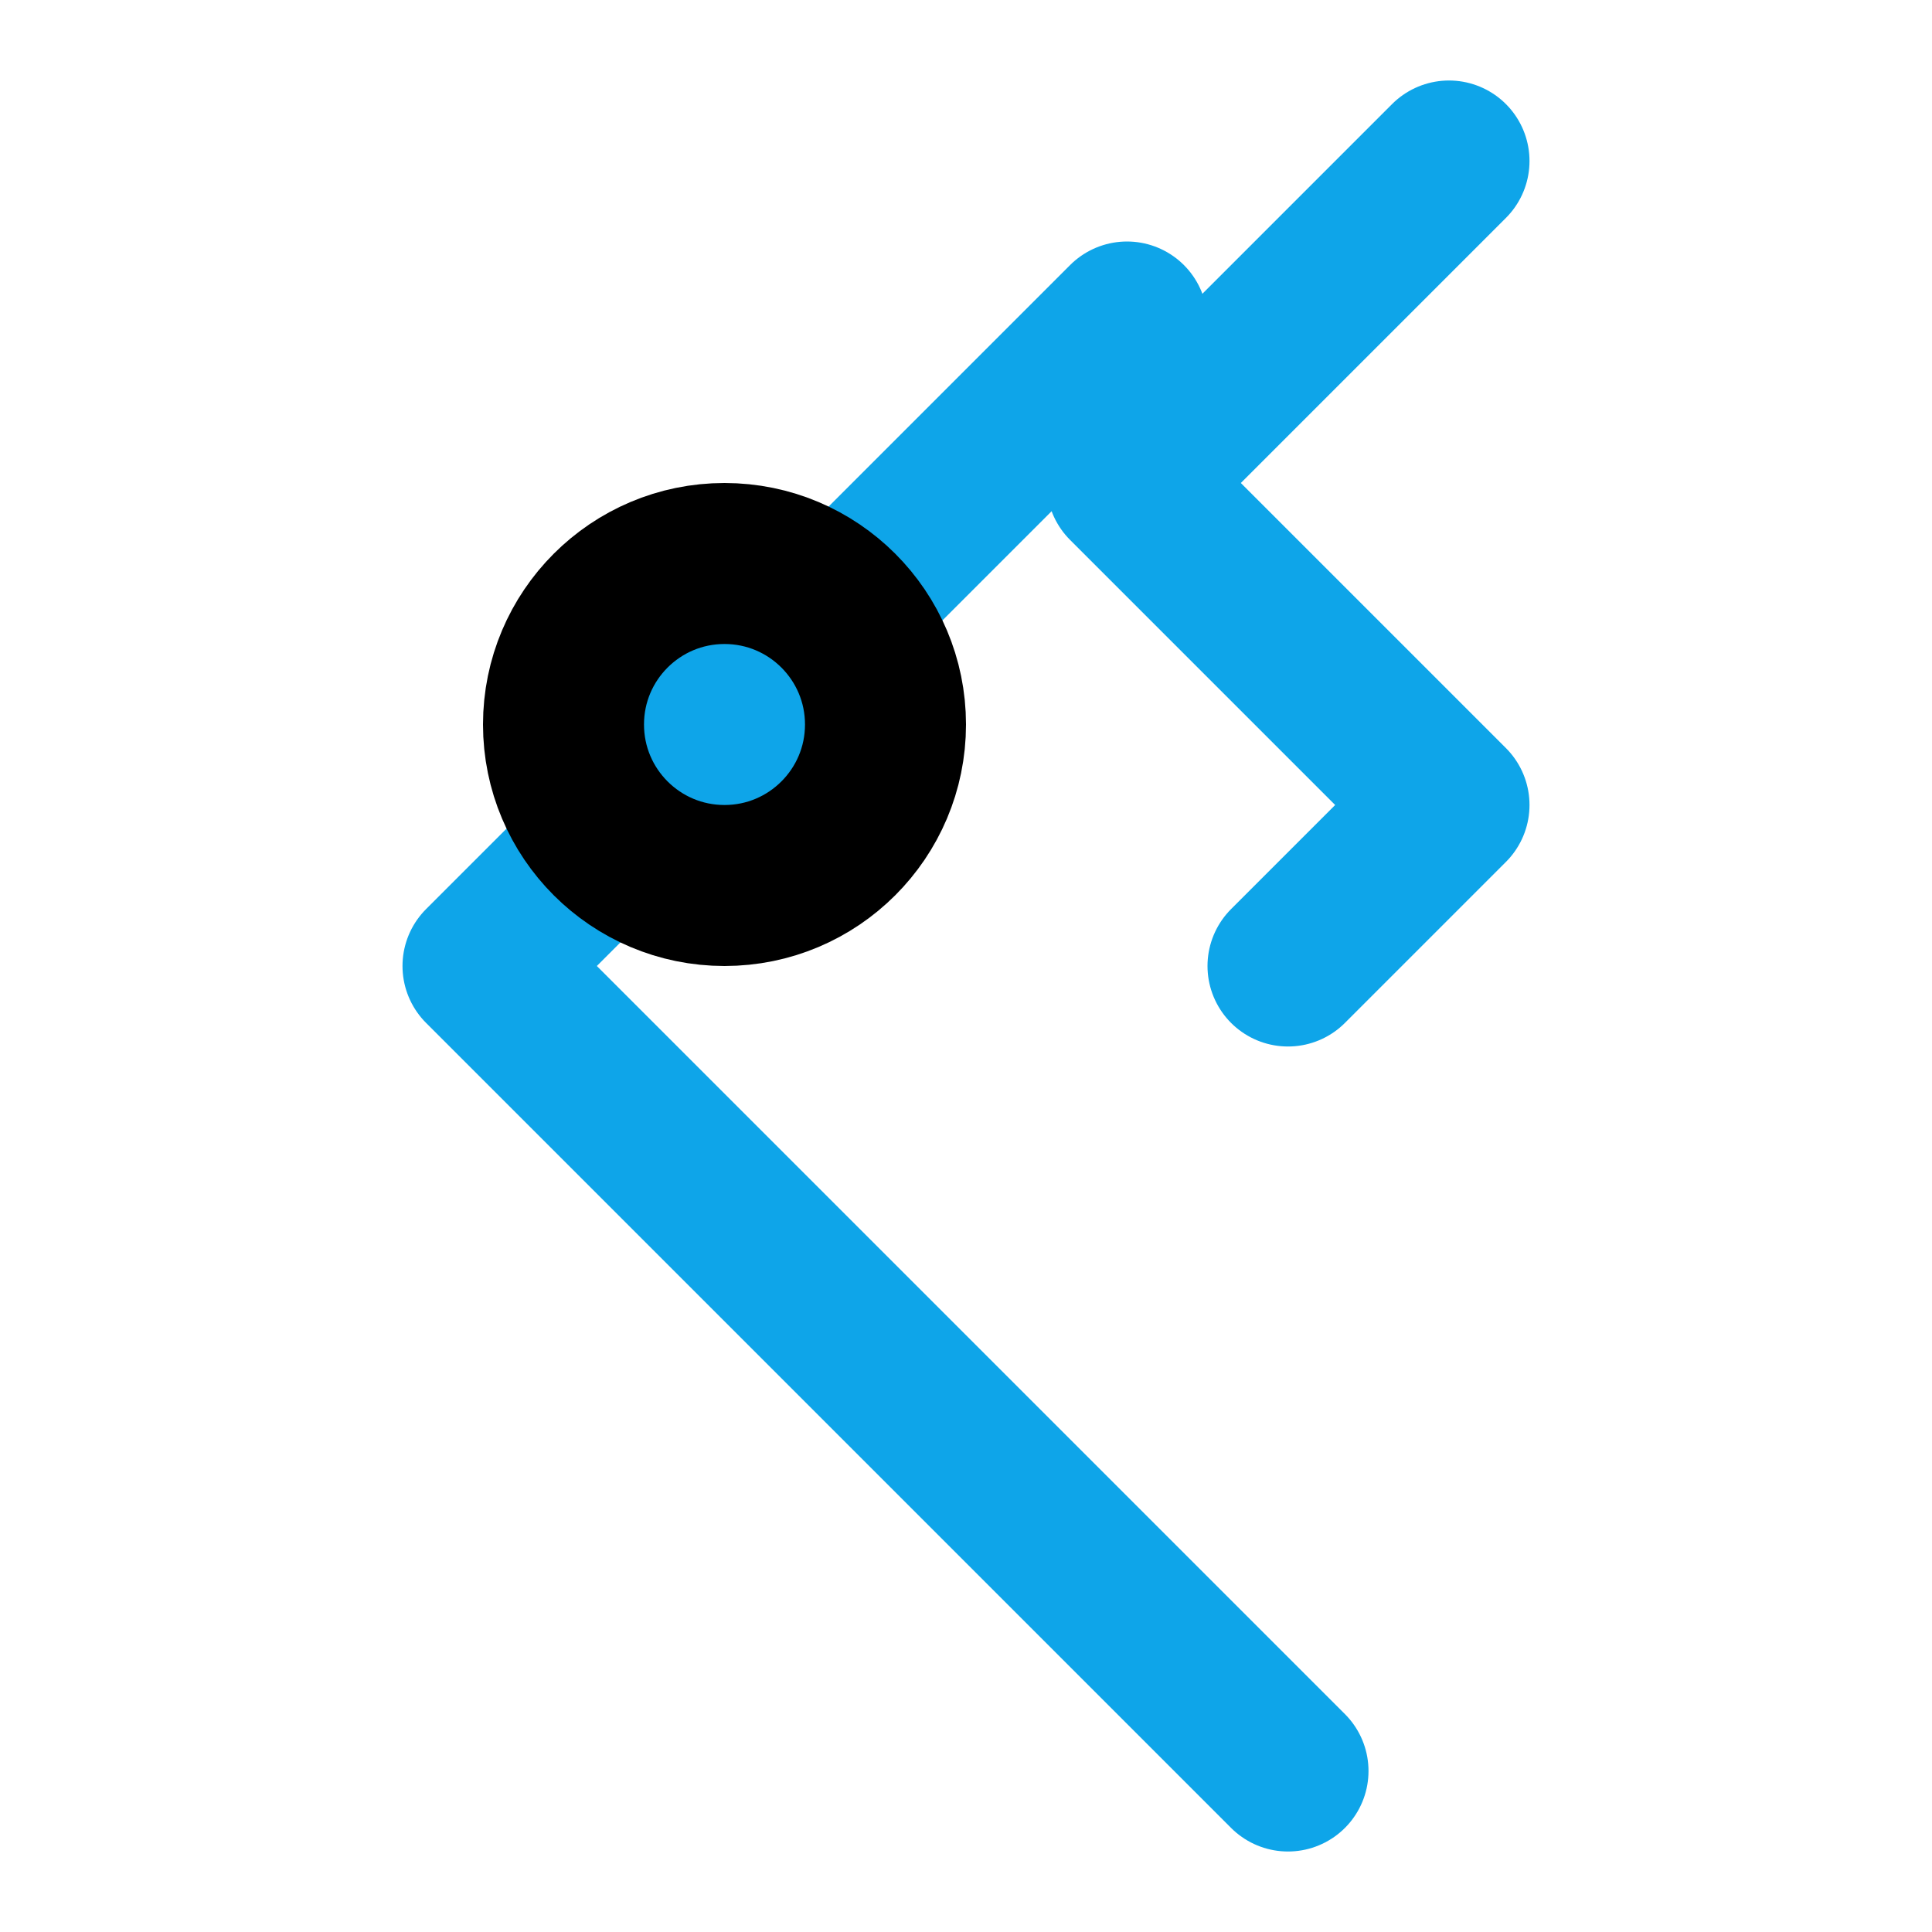
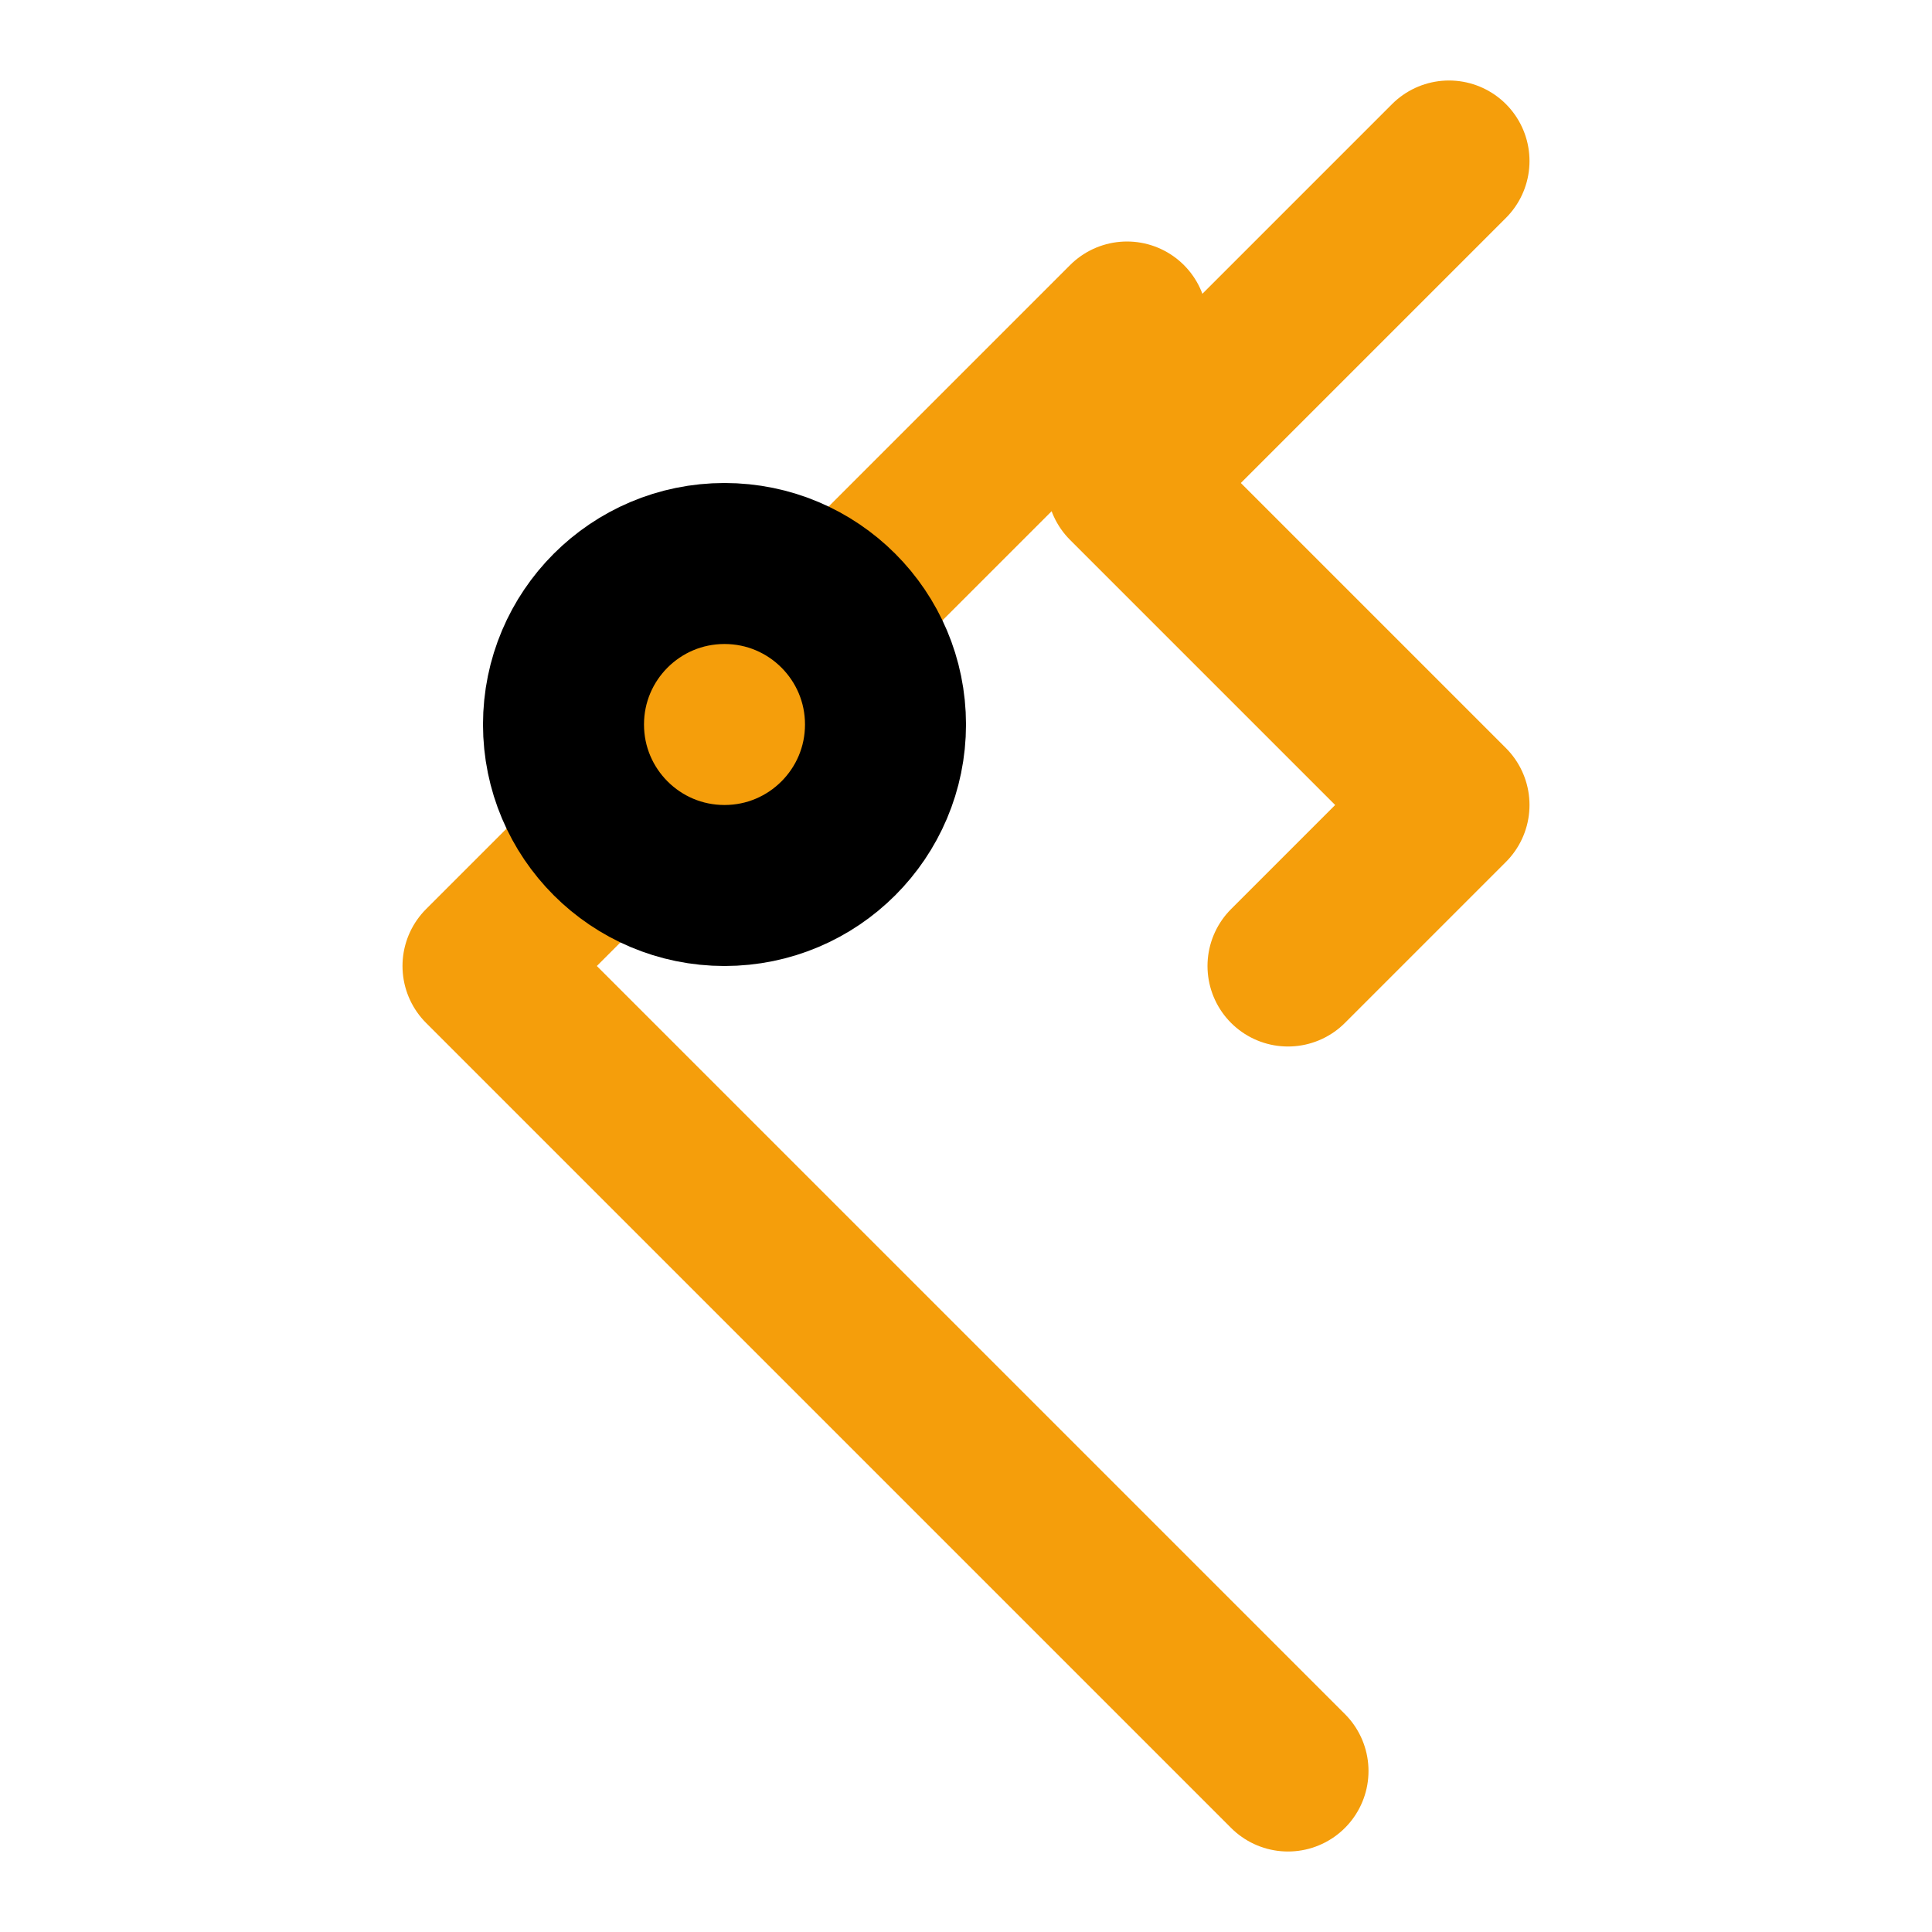
<svg xmlns="http://www.w3.org/2000/svg" viewBox="0 0 24 24" fill="none" stroke="currentColor" stroke-width="2" stroke-linecap="round" stroke-linejoin="round">
-   <path d="M14 4l-4 4-4 4 10 10" stroke="#0ea5e9" />
-   <path d="M18 2l-4 4 4 4-2 2" stroke="#0ea5e9" />
-   <circle cx="9" cy="9" r="2" fill="#0ea5e9" />
+   <path d="M14 4l-4 4-4 4 10 10" stroke="#f59e0b" />
+   <path d="M18 2l-4 4 4 4-2 2" stroke="#f59e0b" />
+   <circle cx="9" cy="9" r="2" fill="#f59e0b" />
</svg>
